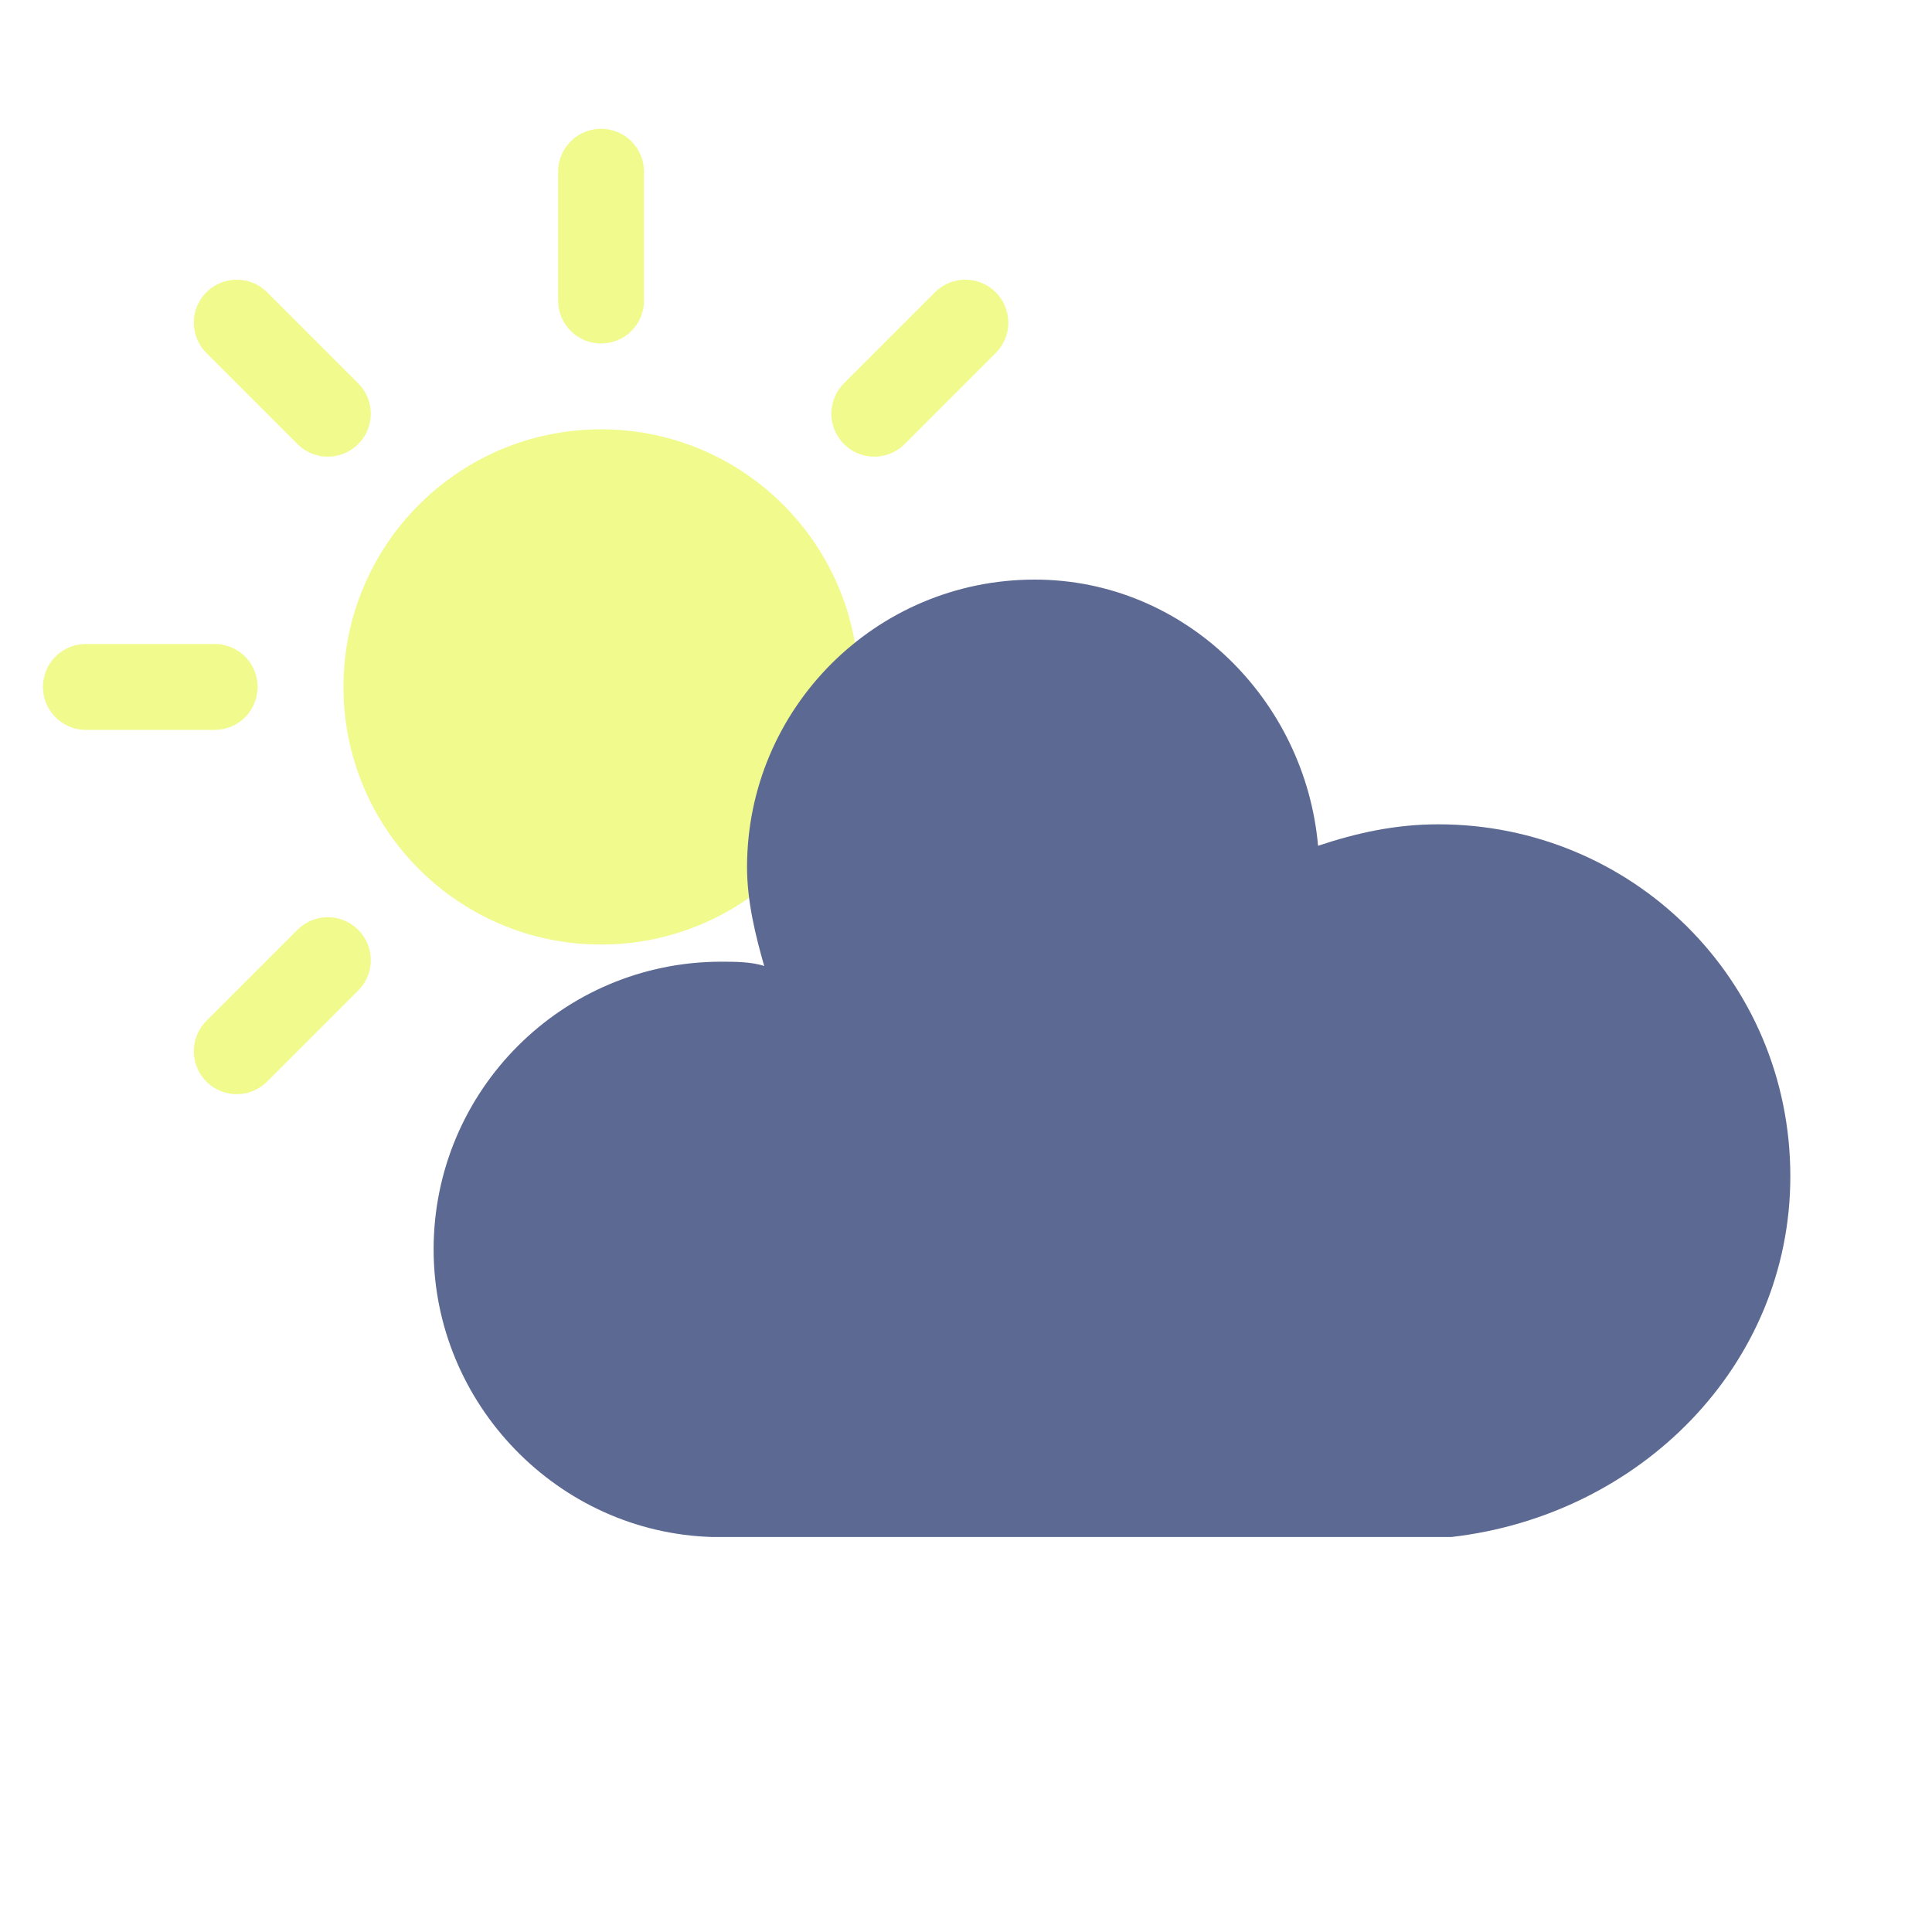
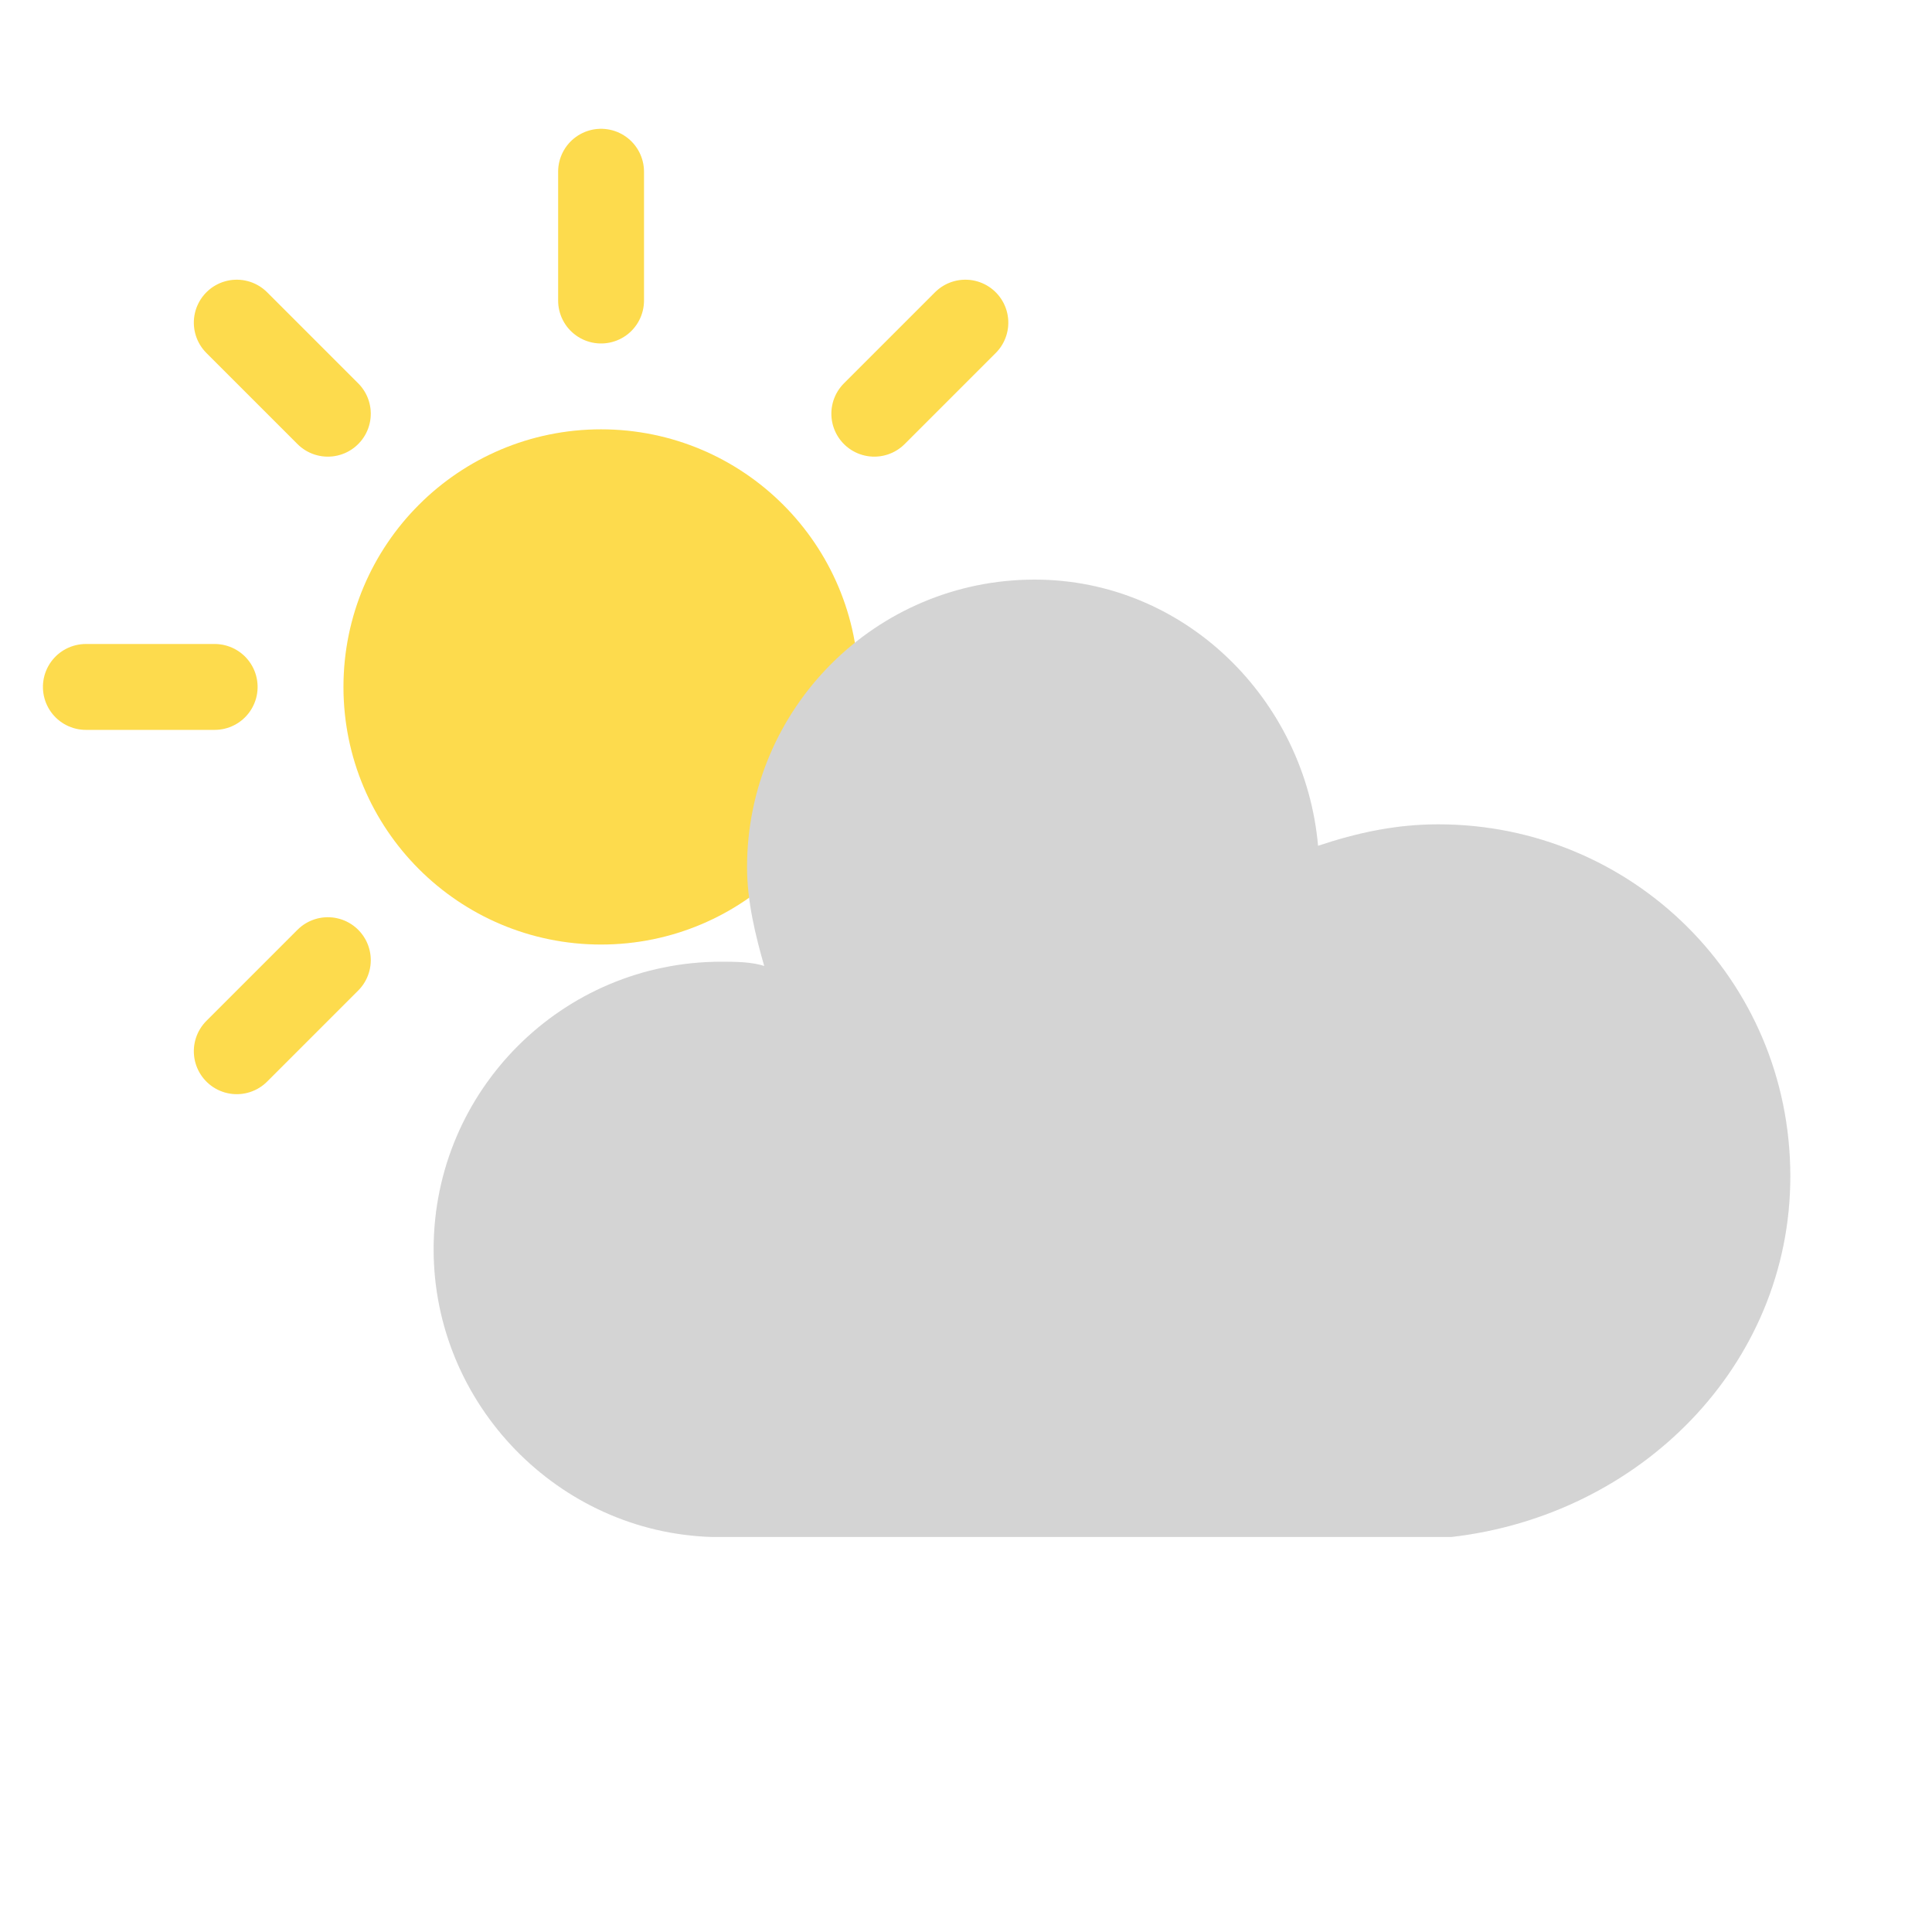
<svg xmlns="http://www.w3.org/2000/svg" version="1.1" width="45" height="45" viewbox="0 0 17 17" style="&#10;    /* background-color: black; */&#10;">
  <defs>
    <filter id="blur" width="200%" height="200%">
      <feComponentTransfer>
        <feFuncA type="linear" slope="0.05" />
      </feComponentTransfer>
      <feMerge>
        <feMergeNode />
        <feMergeNode in="SourceGraphic" />
      </feMerge>
    </filter>
    <style type="text/css">
/* CLOUDS */
@keyframes am-weather-cloud-2 {
	0% {
		-webkit-transform: translate(-2px,0px);
		-moz-transform: translate(-2px,0px);
		-ms-transform: translate(-2px,0px);
		transform: translate(-2px,0px);
	}
	50% {
		-webkit-transform: translate(1px,0px);
		-moz-transform: translate(1px,0px);
		-ms-transform: translate(1px,0px);
		transform: translate(1px,0px);
	}
	100% {
		-webkit-transform: translate(-2px,0px);
		-moz-transform: translate(-2px,0px);
		-ms-transform: translate(-2px,0px);
		transform: translate(-2px,0px);
	}

}
.am-weather-cloud-2 {
	-webkit-animation-name: am-weather-cloud-2;
	-moz-animation-name: am-weather-cloud-2;
	animation-name: am-weather-cloud-2;
	-webkit-animation-duration: 8s;
	-moz-animation-duration: 8s;
	animation-duration: 8s;
	-webkit-animation-timing-function: linear;
	-moz-animation-timing-function: linear;
	animation-timing-function: linear;
	-webkit-animation-iteration-count: infinite;
	-moz-animation-iteration-count: infinite;
	animation-iteration-count: infinite;
}
/* EASING */
.am-weather-easing-ease-in-out {
	-webkit-animation-timing-function: ease-in-out;
	-moz-animation-timing-function: ease-in-out;
	-ms-animation-timing-function: ease-in-out;
	animation-timing-function: ease-in-out;
}


/* SUN */
@keyframes am-weather-sun {
	0% {
		-webkit-transform: rotate(0deg);
		-moz-transform: rotate(0deg);
		-ms-transform: rotate(0deg);
		transform: rotate(0deg);
	}
	1% {
		-webkit-transform: rotate(3deg);
		-moz-transform: rotate(3deg);
		-ms-transform: rotate(3deg);
		transform: rotate(3deg);
	}
	3% {
		-webkit-transform: rotate(10deg);
		-moz-transform: rotate(10deg);
		-ms-transform: rotate(10deg);
		transform: rotate(10deg);
	}
	5% {
		-webkit-transform: rotate(20deg);
		-moz-transform: rotate(20deg);
		-ms-transform: rotate(20deg);
		transform: rotate(20deg);
	}
	45% {
		-webkit-transform: rotate(340deg);
		-moz-transform: rotate(340deg);
		-ms-transform: rotate(340deg);
		transform: rotate(340deg);
	}
	47% {
		-webkit-transform: rotate(350deg);
		-moz-transform: rotate(350deg);
		-ms-transform: rotate(350deg);
		transform: rotate(350deg);
	}
	49% {
		-webkit-transform: rotate(357deg);
		-moz-transform: rotate(357deg);
		-ms-transform: rotate(357deg);
		transform: rotate(357deg);
	}
	50% {
		-webkit-transform: rotate(360deg);
		-moz-transform: rotate(360deg);
		-ms-transform: rotate(360deg);
		transform: rotate(360deg);
	}
	100% {
		-webkit-transform: rotate(360deg);
		-moz-transform: rotate(360deg);
		-ms-transform: rotate(360deg);
		transform: rotate(360deg);
	}
}
.am-weather-sun {
	-webkit-animation-name: am-weather-sun;
	-moz-animation-name: am-weather-sun;
	-ms-animation-name: am-weather-sun;
	animation-name: am-weather-sun;
	-webkit-animation-duration: 18s;
	-moz-animation-duration: 18s;
	-ms-animation-duration: 18s;
	animation-duration: 18s;
	-webkit-animation-timing-function: linear;
	-moz-animation-timing-function: linear;
	-ms-animation-timing-function: linear;
	animation-timing-function: linear;
	-webkit-animation-iteration-count: infinite;
	-moz-animation-iteration-count: infinite;
	-ms-animation-iteration-count: infinite;
	animation-iteration-count: infinite;
}
@keyframes am-weather-sun-shiny {
	0% {
		stroke-dasharray: 2px 10px;
		stroke-dashoffset: 0px;
	}
	10% {
		stroke-dasharray: 0.1px 10px;
		stroke-dashoffset: -1px;
	}
	20% {
		stroke-dasharray: 2px 10px;
		stroke-dashoffset: 0px;
	}
	30% {
		stroke-dasharray: 0.1px 10px;
		stroke-dashoffset: -1px;
	}
	40% {
		stroke-dasharray: 2px 10px;
		stroke-dashoffset: 0px;
	}
	50% {
		stroke-dasharray: 0.1px 10px;
		stroke-dashoffset: -1px;
	}
	60% {
		stroke-dasharray: 2px 10px;
		stroke-dashoffset: 0px;
	}
	70% {
		stroke-dasharray: 0.1px 10px;
		stroke-dashoffset: -1px;
	}
	80% {
		stroke-dasharray: 2px 10px;
		stroke-dashoffset: 0px;
	}
	90% {
		stroke-dasharray: 0.1px 10px;
		stroke-dashoffset: -1px;
	}
	100% {
		stroke-dasharray: 2px 10px;
		stroke-dashoffset: 0px;
	}
}
.am-weather-sun-shiny line {
	-webkit-animation-name: am-weather-sun-shiny;
	-moz-animation-name: am-weather-sun-shiny;
	-ms-animation-name: am-weather-sun-shiny;
	animation-name: am-weather-sun-shiny;
	-webkit-animation-duration: 20s;
	-moz-animation-duration: 20s;
	-ms-animation-duration: 20s;
	animation-duration: 20s;
	-webkit-animation-timing-function: linear;
	-moz-animation-timing-function: linear;
	-ms-animation-timing-function: linear;
	animation-timing-function: linear;
	-webkit-animation-iteration-count: infinite;
	-moz-animation-iteration-count: infinite;
	-ms-animation-iteration-count: infinite;
	animation-iteration-count: infinite;
}

/* EASING */
.am-weather-easing-ease-in-out {
	-webkit-animation-timing-function: ease-in-out;
	-moz-animation-timing-function: ease-in-out;
	-ms-animation-timing-function: ease-in-out;
	animation-timing-function: ease-in-out;
}</style>
  </defs>
  <g filter="url(#blur)" id="cloudy-day-3">
    <g transform="translate(14,3)">
      <g transform="translate(0,13)">
        <g class="am-weather-sun am-weather-sun-shiny">
          <g>
-             <line fill="none" stroke="#f1fa8c" stroke-linecap="round" stroke-width="2" transform="translate(0,9)" x1="0" x2="0" y1="0" y2="3" />
+             <line fill="none" stroke="#fddb4e" stroke-linecap="round" stroke-width="2" transform="translate(0,9)" x1="0" x2="0" y1="0" y2="3" />
          </g>
          <g transform="rotate(45)">
-             <line fill="none" stroke="#f1fa8c" stroke-linecap="round" stroke-width="2" transform="translate(0,9)" x1="0" x2="0" y1="0" y2="3" />
+             <line fill="none" stroke="#fddb4e" stroke-linecap="round" stroke-width="2" transform="translate(0,9)" x1="0" x2="0" y1="0" y2="3" />
          </g>
          <g transform="rotate(90)">
-             <line fill="none" stroke="#f1fa8c" stroke-linecap="round" stroke-width="2" transform="translate(0,9)" x1="0" x2="0" y1="0" y2="3" />
+             <line fill="none" stroke="#fddb4e" stroke-linecap="round" stroke-width="2" transform="translate(0,9)" x1="0" x2="0" y1="0" y2="3" />
          </g>
          <g transform="rotate(135)">
-             <line fill="none" stroke="#f1fa8c" stroke-linecap="round" stroke-width="2" transform="translate(0,9)" x1="0" x2="0" y1="0" y2="3" />
+             <line fill="none" stroke="#fddb4e" stroke-linecap="round" stroke-width="2" transform="translate(0,9)" x1="0" x2="0" y1="0" y2="3" />
          </g>
          <g transform="rotate(180)">
-             <line fill="none" stroke="#f1fa8c" stroke-linecap="round" stroke-width="2" transform="translate(0,9)" x1="0" x2="0" y1="0" y2="3" />
+             <line fill="none" stroke="#fddb4e" stroke-linecap="round" stroke-width="2" transform="translate(0,9)" x1="0" x2="0" y1="0" y2="3" />
          </g>
          <g transform="rotate(225)">
-             <line fill="none" stroke="#f1fa8c" stroke-linecap="round" stroke-width="2" transform="translate(0,9)" x1="0" x2="0" y1="0" y2="3" />
+             <line fill="none" stroke="#fddb4e" stroke-linecap="round" stroke-width="2" transform="translate(0,9)" x1="0" x2="0" y1="0" y2="3" />
          </g>
          <g transform="rotate(270)">
-             <line fill="none" stroke="#f1fa8c" stroke-linecap="round" stroke-width="2" transform="translate(0,9)" x1="0" x2="0" y1="0" y2="3" />
+             <line fill="none" stroke="#fddb4e" stroke-linecap="round" stroke-width="2" transform="translate(0,9)" x1="0" x2="0" y1="0" y2="3" />
          </g>
          <g transform="rotate(315)">
-             <line fill="none" stroke="#f1fa8c" stroke-linecap="round" stroke-width="2" transform="translate(0,9)" x1="0" x2="0" y1="0" y2="3" />
+             <line fill="none" stroke="#fddb4e" stroke-linecap="round" stroke-width="2" transform="translate(0,9)" x1="0" x2="0" y1="0" y2="3" />
          </g>
        </g>
-         <circle cx="0" cy="0" fill="#f1fa8c" r="5" stroke="#f1fa8c" stroke-width="2" />
+         <circle cx="0" cy="0" fill="#fddb4e" r="5" stroke="#fddb4e" stroke-width="2" />
      </g>
      <g class="am-weather-cloud-2 am-weather-easing-ease-in-out">
-         <path d="M47.7,35.4c0-4.6-3.7-8.2-8.2-8.2c-1,0-1.9,0.2-2.8,0.5c-0.3-3.4-3.1-6.2-6.6-6.2c-3.7,0-6.7,3-6.7,6.7c0,0.8,0.2,1.6,0.4,2.3    c-0.3-0.1-0.7-0.1-1-0.1c-3.7,0-6.7,3-6.7,6.7c0,3.6,2.9,6.6,6.5,6.7l17.2,0C44.2,43.3,47.7,39.8,47.7,35.4z" fill="#5c6992" transform="translate(-20,-11)" />
+         <path d="M47.7,35.4c0-4.6-3.7-8.2-8.2-8.2c-1,0-1.9,0.2-2.8,0.5c-0.3-3.4-3.1-6.2-6.6-6.2c-3.7,0-6.7,3-6.7,6.7c0,0.8,0.2,1.6,0.4,2.3    c-0.3-0.1-0.7-0.1-1-0.1c-3.7,0-6.7,3-6.7,6.7c0,3.6,2.9,6.6,6.5,6.7l17.2,0C44.2,43.3,47.7,39.8,47.7,35.4z" fill="#d4d4d4" transform="translate(-20,-11)" />
      </g>
    </g>
  </g>
</svg>
